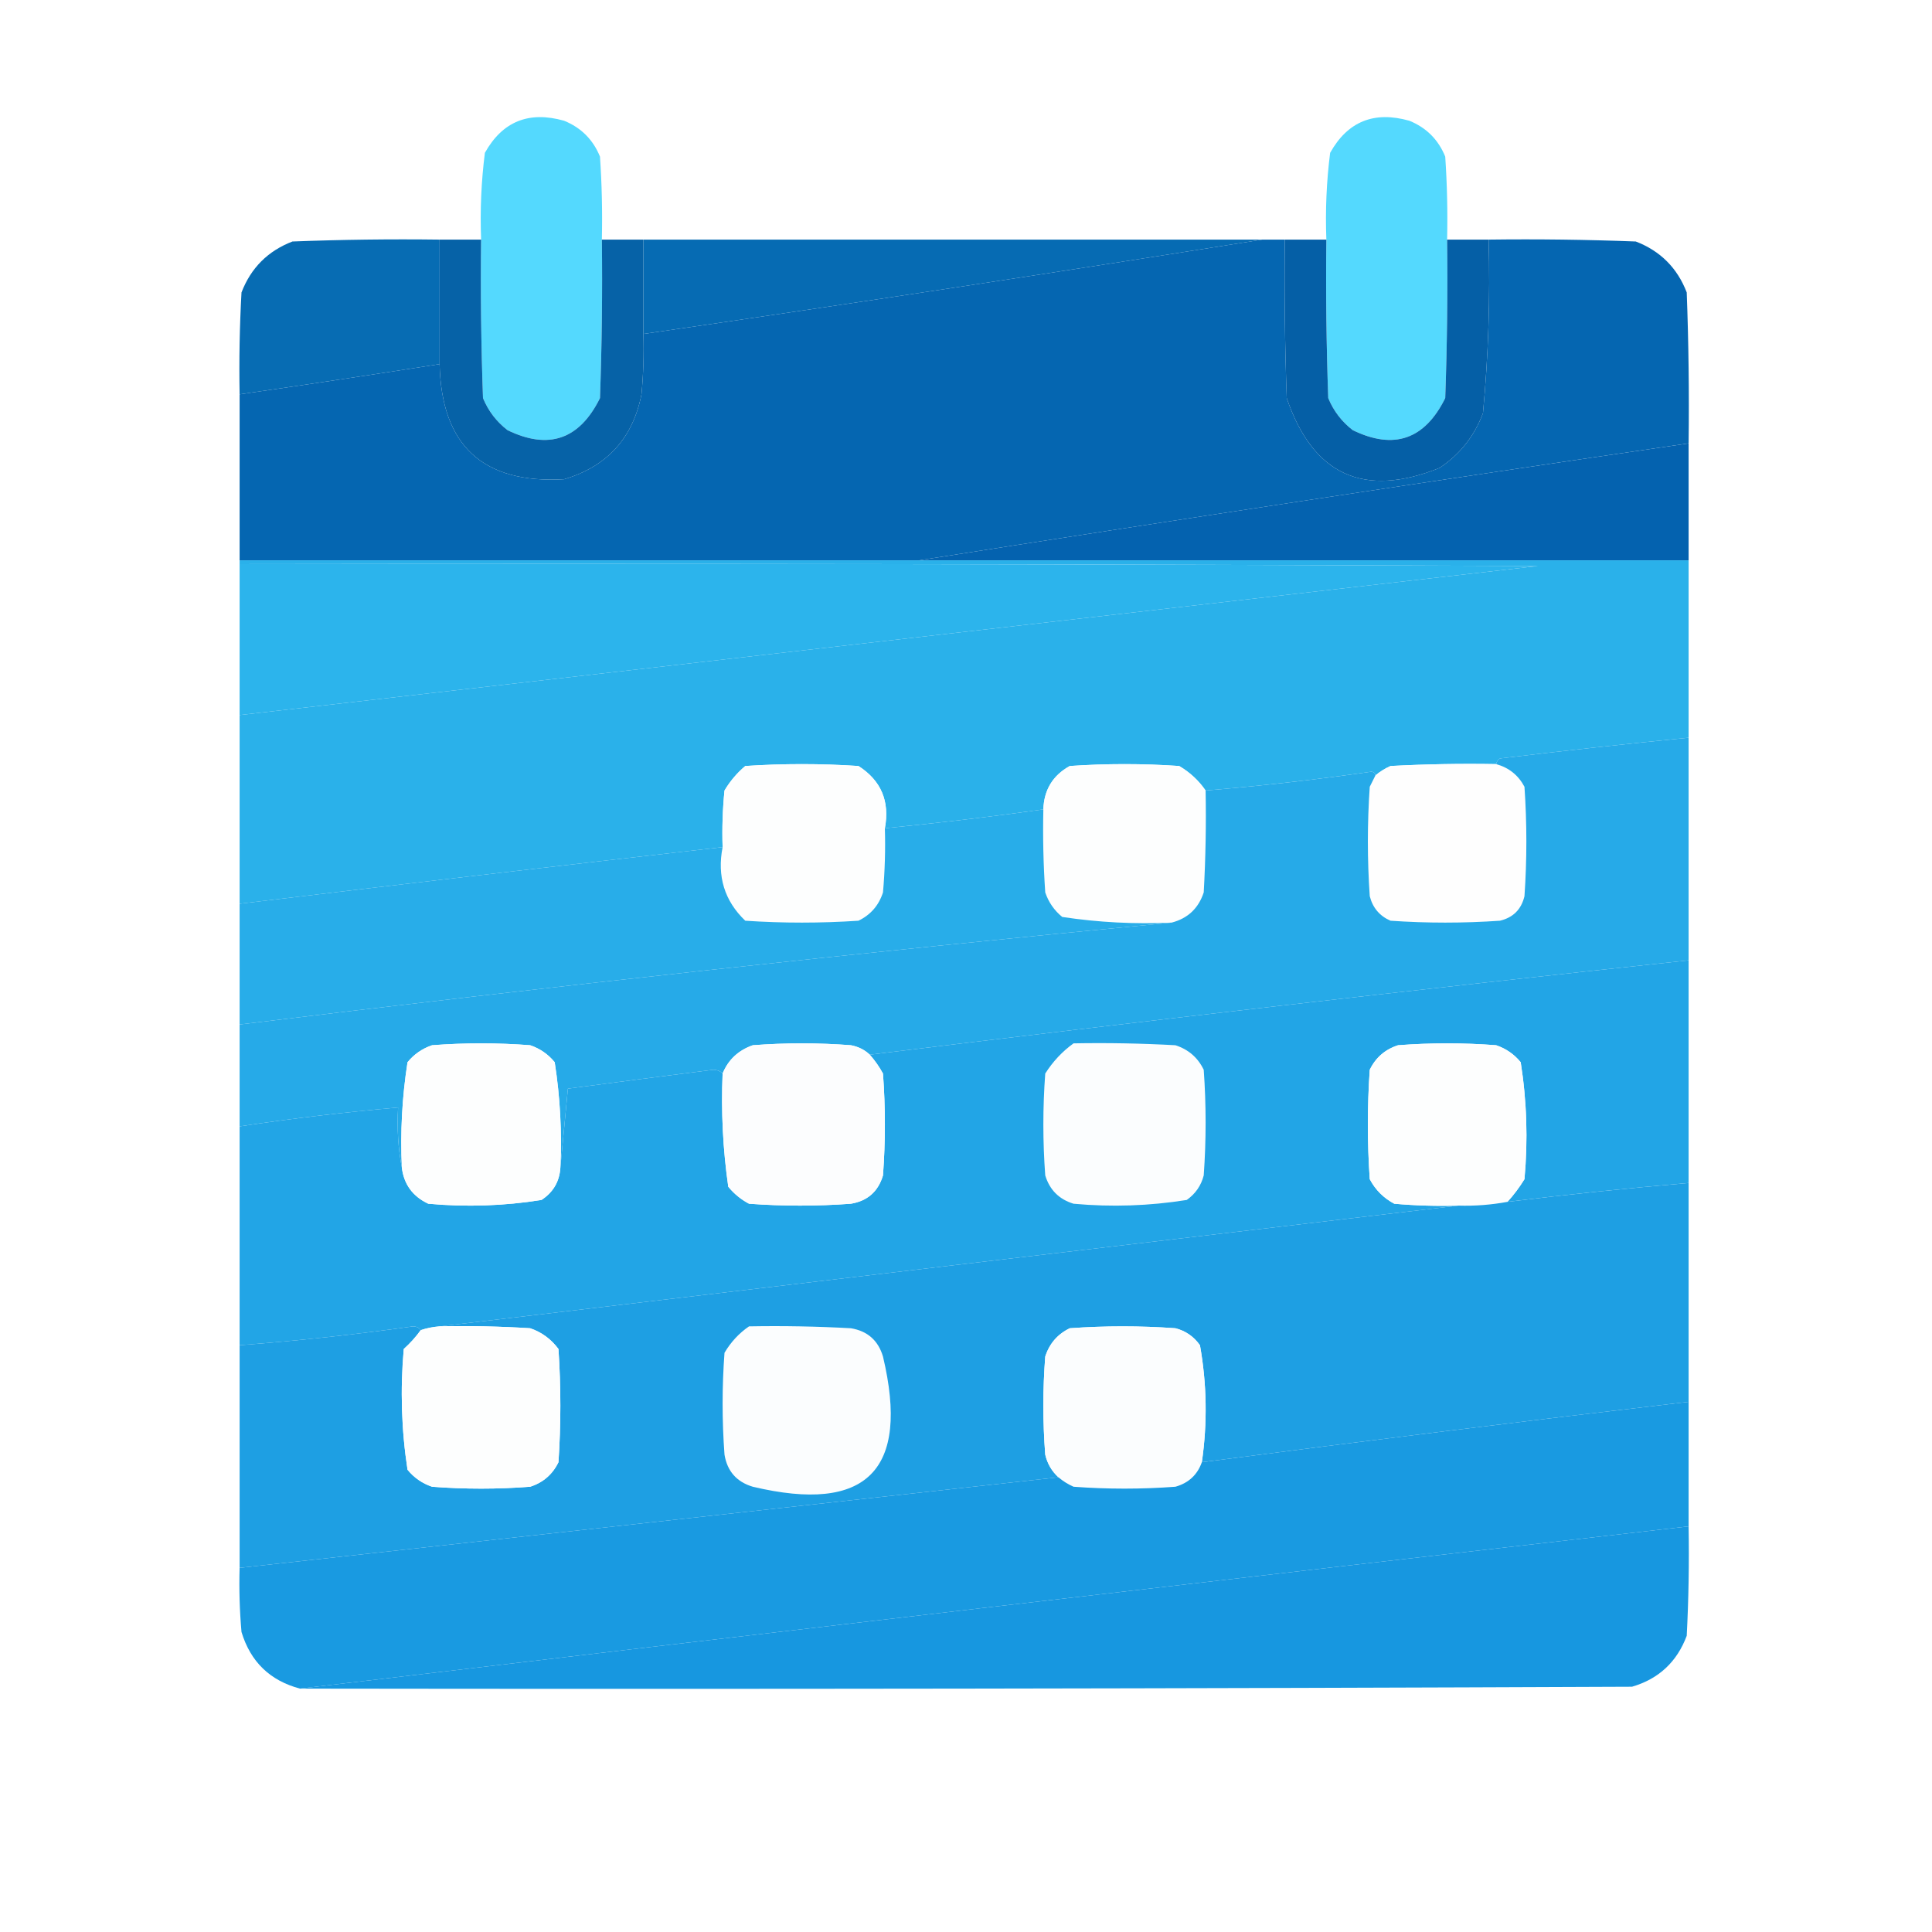
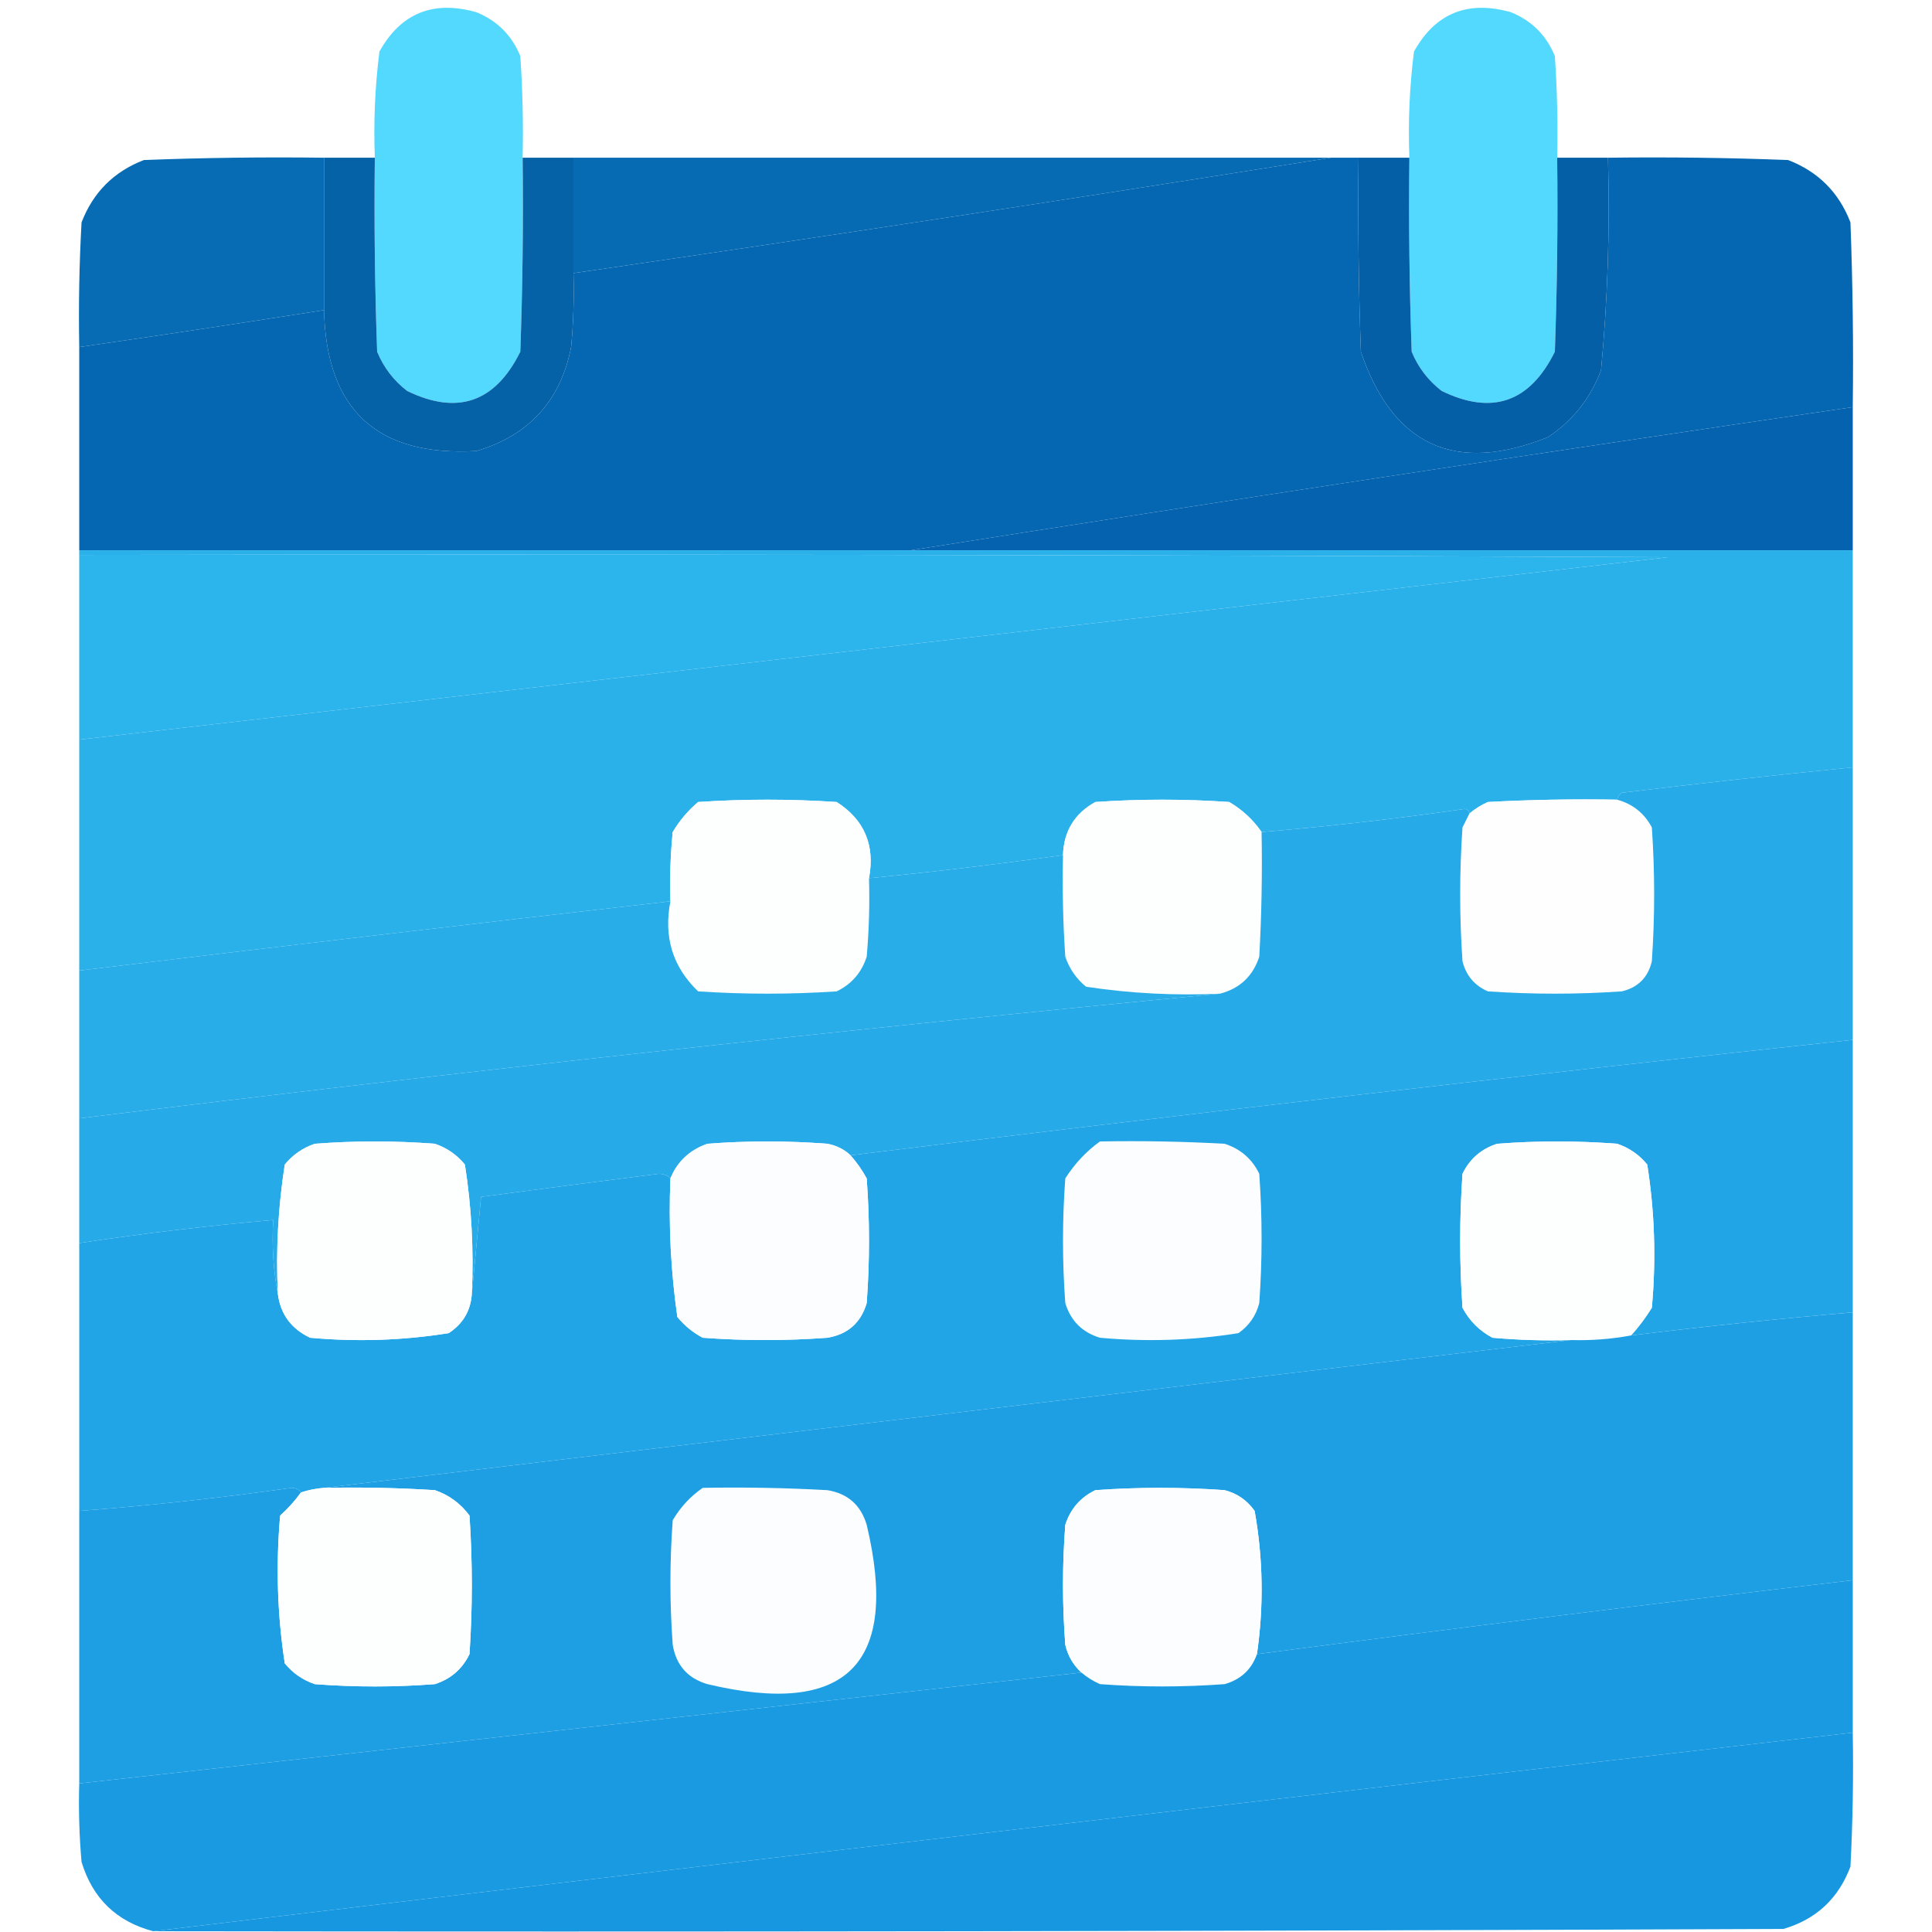
- <svg xmlns="http://www.w3.org/2000/svg" viewBox="0 0 512 512" width="512px" height="512px" style="shape-rendering:geometricPrecision; text-rendering:geometricPrecision; image-rendering:optimizeQuality; fill-rule:evenodd; clip-rule:evenodd">
+ <svg xmlns="http://www.w3.org/2000/svg" viewBox="63.334 29.35 384.333 418.317" width="512px" height="512px" style="shape-rendering:geometricPrecision; text-rendering:geometricPrecision; image-rendering:optimizeQuality; fill-rule:evenodd; clip-rule:evenodd">
  <g>
    <path style="opacity:0.995" fill="#53d9fe" d="M 159.5,63.5 C 159.667,77.504 159.5,91.504 159,105.5C 153.578,116.468 145.412,119.301 134.5,114C 131.567,111.736 129.4,108.902 128,105.5C 127.5,91.504 127.333,77.504 127.5,63.5C 127.2,55.777 127.533,48.11 128.5,40.5C 133.149,32.184 140.149,29.35 149.5,32C 154,33.833 157.167,37 159,41.5C 159.5,48.826 159.666,56.159 159.5,63.5 Z" />
  </g>
  <g>
    <path style="opacity:0.995" fill="#53d9fe" d="M 383.5,63.5 C 383.667,77.504 383.5,91.504 383,105.5C 377.578,116.468 369.412,119.301 358.5,114C 355.567,111.736 353.4,108.902 352,105.5C 351.5,91.504 351.333,77.504 351.5,63.5C 351.2,55.777 351.533,48.11 352.5,40.5C 357.149,32.184 364.149,29.35 373.5,32C 378,33.833 381.167,37 383,41.5C 383.5,48.826 383.666,56.159 383.5,63.5 Z" />
  </g>
  <g>
    <path style="opacity:0.997" fill="#076cb3" d="M 116.5,63.5 C 116.5,74.5 116.5,85.5 116.5,96.5C 98.85,99.275 81.183,101.942 63.5,104.5C 63.334,95.494 63.5,86.494 64,77.5C 66.5,71 71,66.5 77.5,64C 90.496,63.5 103.496,63.333 116.5,63.5 Z" />
  </g>
  <g>
    <path style="opacity:1" fill="#066bb3" d="M 170.5,63.5 C 225.167,63.5 279.833,63.5 334.5,63.5C 280.02,72.189 225.353,80.522 170.5,88.5C 170.5,80.167 170.5,71.833 170.5,63.5 Z" />
  </g>
  <g>
    <path style="opacity:1" fill="#0566b1" d="M 334.5,63.5 C 336.5,63.5 338.5,63.5 340.5,63.5C 340.333,77.504 340.5,91.504 341,105.5C 347.935,125.883 361.435,132.049 381.5,124C 386.876,120.429 390.709,115.595 393,109.5C 394.435,94.225 394.935,78.891 394.5,63.5C 407.504,63.333 420.504,63.5 433.5,64C 440,66.5 444.5,71 447,77.5C 447.5,90.829 447.667,104.163 447.5,117.5C 379.316,127.478 311.316,137.811 243.5,148.5C 183.5,148.5 123.5,148.5 63.5,148.5C 63.5,133.833 63.5,119.167 63.5,104.5C 81.183,101.942 98.85,99.275 116.5,96.5C 116.99,118.074 127.99,128.24 149.5,127C 160.88,123.621 167.714,116.121 170,104.5C 170.499,99.177 170.666,93.844 170.5,88.5C 225.353,80.522 280.02,72.189 334.5,63.5 Z" />
  </g>
  <g>
    <path style="opacity:1" fill="#0662a7" d="M 116.5,63.5 C 120.167,63.5 123.833,63.5 127.5,63.5C 127.333,77.504 127.5,91.504 128,105.5C 129.4,108.902 131.567,111.736 134.5,114C 145.412,119.301 153.578,116.468 159,105.5C 159.5,91.504 159.667,77.504 159.5,63.5C 163.167,63.5 166.833,63.5 170.5,63.5C 170.5,71.833 170.5,80.167 170.5,88.5C 170.666,93.844 170.499,99.177 170,104.5C 167.714,116.121 160.88,123.621 149.5,127C 127.99,128.24 116.99,118.074 116.5,96.5C 116.5,85.5 116.5,74.5 116.5,63.5 Z" />
  </g>
  <g>
    <path style="opacity:1" fill="#055fa6" d="M 340.5,63.5 C 344.167,63.5 347.833,63.5 351.5,63.5C 351.333,77.504 351.5,91.504 352,105.5C 353.4,108.902 355.567,111.736 358.5,114C 369.412,119.301 377.578,116.468 383,105.5C 383.5,91.504 383.667,77.504 383.5,63.5C 387.167,63.5 390.833,63.5 394.5,63.5C 394.935,78.891 394.435,94.225 393,109.5C 390.709,115.595 386.876,120.429 381.5,124C 361.435,132.049 347.935,125.883 341,105.5C 340.5,91.504 340.333,77.504 340.5,63.5 Z" />
  </g>
  <g>
    <path style="opacity:1" fill="#0462af" d="M 447.5,117.5 C 447.5,127.833 447.5,138.167 447.5,148.5C 379.5,148.5 311.5,148.5 243.5,148.5C 311.316,137.811 379.316,127.478 447.5,117.5 Z" />
  </g>
  <g>
    <path style="opacity:1" fill="#2cb4ec" d="M 63.5,149.5 C 178.167,149.333 292.834,149.5 407.5,150C 292.823,163.168 178.157,176.335 63.5,189.5C 63.5,176.167 63.5,162.833 63.5,149.5 Z" />
  </g>
  <g>
    <path style="opacity:1" fill="#2ab1ea" d="M 63.5,149.5 C 63.5,149.167 63.5,148.833 63.5,148.5C 123.5,148.5 183.5,148.5 243.5,148.5C 311.5,148.5 379.5,148.5 447.5,148.5C 447.5,164.167 447.5,179.833 447.5,195.5C 430.821,197.15 414.154,198.983 397.5,201C 396.944,201.383 396.611,201.883 396.5,202.5C 387.161,202.334 377.827,202.5 368.5,203C 367.016,203.662 365.683,204.496 364.5,205.5C 364.44,204.957 364.107,204.624 363.5,204.5C 348.897,206.604 334.23,208.271 319.5,209.5C 317.691,206.861 315.358,204.694 312.5,203C 302.833,202.333 293.167,202.333 283.5,203C 279.002,205.494 276.668,209.327 276.5,214.5C 262.551,216.457 248.551,218.124 234.5,219.5C 235.834,212.344 233.5,206.844 227.5,203C 217.5,202.333 207.5,202.333 197.5,203C 195.291,204.873 193.458,207.04 192,209.5C 191.501,214.489 191.334,219.489 191.5,224.5C 148.802,229.355 106.135,234.355 63.5,239.5C 63.5,222.833 63.5,206.167 63.5,189.5C 178.157,176.335 292.823,163.168 407.5,150C 292.834,149.5 178.167,149.333 63.5,149.5 Z" />
  </g>
  <g>
    <path style="opacity:1" fill="#fdfefe" d="M 234.5,219.5 C 234.666,225.176 234.499,230.843 234,236.5C 232.895,239.937 230.728,242.437 227.5,244C 217.5,244.667 207.5,244.667 197.5,244C 191.992,238.726 189.992,232.226 191.5,224.5C 191.334,219.489 191.501,214.489 192,209.5C 193.458,207.04 195.291,204.873 197.5,203C 207.5,202.333 217.5,202.333 227.5,203C 233.5,206.844 235.834,212.344 234.5,219.5 Z" />
  </g>
  <g>
    <path style="opacity:1" fill="#fdfefe" d="M 319.5,209.5 C 319.666,218.506 319.5,227.506 319,236.5C 317.613,240.721 314.779,243.388 310.5,244.5C 300.727,244.948 291.061,244.448 281.5,243C 279.383,241.269 277.883,239.102 277,236.5C 276.5,229.174 276.334,221.841 276.5,214.5C 276.668,209.327 279.002,205.494 283.5,203C 293.167,202.333 302.833,202.333 312.5,203C 315.358,204.694 317.691,206.861 319.5,209.5 Z" />
  </g>
  <g>
    <path style="opacity:1" fill="#fefefe" d="M 396.5,202.5 C 399.87,203.432 402.37,205.432 404,208.5C 404.667,218.167 404.667,227.833 404,237.5C 403.167,241 401,243.167 397.5,244C 387.833,244.667 378.167,244.667 368.5,244C 365.619,242.749 363.786,240.583 363,237.5C 362.333,227.833 362.333,218.167 363,208.5C 363.513,207.473 364.013,206.473 364.5,205.5C 365.683,204.496 367.016,203.662 368.5,203C 377.827,202.5 387.161,202.334 396.5,202.5 Z" />
  </g>
  <g>
    <path style="opacity:1" fill="#28ade9" d="M 276.5,214.5 C 276.334,221.841 276.5,229.174 277,236.5C 277.883,239.102 279.383,241.269 281.5,243C 291.061,244.448 300.727,244.948 310.5,244.5C 228.201,252.385 145.867,261.385 63.5,271.5C 63.5,260.833 63.5,250.167 63.5,239.5C 106.135,234.355 148.802,229.355 191.5,224.5C 189.992,232.226 191.992,238.726 197.5,244C 207.5,244.667 217.5,244.667 227.5,244C 230.728,242.437 232.895,239.937 234,236.5C 234.499,230.843 234.666,225.176 234.5,219.5C 248.551,218.124 262.551,216.457 276.5,214.5 Z" />
  </g>
  <g>
    <path style="opacity:1" fill="#26aae8" d="M 447.5,195.5 C 447.5,215.167 447.5,234.833 447.5,254.5C 374.963,262.277 302.63,270.61 230.5,279.5C 229.118,278.199 227.452,277.366 225.5,277C 216.833,276.333 208.167,276.333 199.5,277C 195.65,278.353 192.983,280.853 191.5,284.5C 190.903,283.861 190.07,283.528 189,283.5C 176.142,285.128 163.309,286.795 150.5,288.5C 149.833,295.655 149.167,302.655 148.5,309.5C 148.945,300.06 148.445,290.726 147,281.5C 145.269,279.383 143.102,277.883 140.5,277C 131.833,276.333 123.167,276.333 114.5,277C 111.898,277.883 109.731,279.383 108,281.5C 106.555,290.726 106.055,300.06 106.5,309.5C 105.512,304.36 105.179,299.026 105.5,293.5C 91.404,294.732 77.404,296.399 63.5,298.5C 63.5,289.5 63.5,280.5 63.5,271.5C 145.867,261.385 228.201,252.385 310.5,244.5C 314.779,243.388 317.613,240.721 319,236.5C 319.5,227.506 319.666,218.506 319.5,209.5C 334.23,208.271 348.897,206.604 363.5,204.5C 364.107,204.624 364.44,204.957 364.5,205.5C 364.013,206.473 363.513,207.473 363,208.5C 362.333,218.167 362.333,227.833 363,237.5C 363.786,240.583 365.619,242.749 368.5,244C 378.167,244.667 387.833,244.667 397.5,244C 401,243.167 403.167,241 404,237.5C 404.667,227.833 404.667,218.167 404,208.5C 402.37,205.432 399.87,203.432 396.5,202.5C 396.611,201.883 396.944,201.383 397.5,201C 414.154,198.983 430.821,197.15 447.5,195.5 Z" />
  </g>
  <g>
    <path style="opacity:1" fill="#22a5e6" d="M 447.5,254.5 C 447.5,274.167 447.5,293.833 447.5,313.5C 431.469,314.874 415.469,316.54 399.5,318.5C 401.168,316.66 402.668,314.66 404,312.5C 404.95,302.067 404.617,291.734 403,281.5C 401.269,279.383 399.102,277.883 396.5,277C 387.833,276.333 379.167,276.333 370.5,277C 367.063,278.105 364.563,280.272 363,283.5C 362.333,293.167 362.333,302.833 363,312.5C 364.5,315.333 366.667,317.5 369.5,319C 375.157,319.499 380.824,319.666 386.5,319.5C 296.491,330.094 206.491,340.76 116.5,351.5C 114.784,351.629 113.117,351.962 111.5,352.5C 111.083,351.876 110.416,351.543 109.5,351.5C 94.218,353.66 78.885,355.327 63.5,356.5C 63.5,337.167 63.5,317.833 63.5,298.5C 77.404,296.399 91.404,294.732 105.5,293.5C 105.179,299.026 105.512,304.36 106.5,309.5C 107.07,313.912 109.403,317.078 113.5,319C 123.574,319.923 133.574,319.59 143.5,318C 146.596,315.971 148.262,313.138 148.5,309.5C 149.167,302.655 149.833,295.655 150.5,288.5C 163.309,286.795 176.142,285.128 189,283.5C 190.07,283.528 190.903,283.861 191.5,284.5C 191.077,294.58 191.577,304.58 193,314.5C 194.543,316.378 196.376,317.878 198.5,319C 207.5,319.667 216.5,319.667 225.5,319C 229.896,318.27 232.73,315.77 234,311.5C 234.667,302.5 234.667,293.5 234,284.5C 233.003,282.677 231.836,281.01 230.5,279.5C 302.63,270.61 374.963,262.277 447.5,254.5 Z" />
  </g>
  <g>
    <path style="opacity:1" fill="#fdfefe" d="M 148.5,309.5 C 148.262,313.138 146.596,315.971 143.5,318C 133.574,319.59 123.574,319.923 113.5,319C 109.403,317.078 107.07,313.912 106.5,309.5C 106.055,300.06 106.555,290.726 108,281.5C 109.731,279.383 111.898,277.883 114.5,277C 123.167,276.333 131.833,276.333 140.5,277C 143.102,277.883 145.269,279.383 147,281.5C 148.445,290.726 148.945,300.06 148.5,309.5 Z" />
  </g>
  <g>
    <path style="opacity:1" fill="#fcfdfe" d="M 230.5,279.5 C 231.836,281.01 233.003,282.677 234,284.5C 234.667,293.5 234.667,302.5 234,311.5C 232.73,315.77 229.896,318.27 225.5,319C 216.5,319.667 207.5,319.667 198.5,319C 196.376,317.878 194.543,316.378 193,314.5C 191.577,304.58 191.077,294.58 191.5,284.5C 192.983,280.853 195.65,278.353 199.5,277C 208.167,276.333 216.833,276.333 225.5,277C 227.452,277.366 229.118,278.199 230.5,279.5 Z" />
  </g>
  <g>
    <path style="opacity:1" fill="#fbfdfe" d="M 284.5,276.5 C 293.506,276.334 302.506,276.5 311.5,277C 314.937,278.105 317.437,280.272 319,283.5C 319.667,292.833 319.667,302.167 319,311.5C 318.31,314.196 316.81,316.363 314.5,318C 304.574,319.59 294.574,319.923 284.5,319C 280.667,317.833 278.167,315.333 277,311.5C 276.333,302.5 276.333,293.5 277,284.5C 279.028,281.308 281.528,278.641 284.5,276.5 Z" />
  </g>
  <g>
    <path style="opacity:1" fill="#fdfefe" d="M 399.5,318.5 C 395.215,319.295 390.881,319.628 386.5,319.5C 380.824,319.666 375.157,319.499 369.5,319C 366.667,317.5 364.5,315.333 363,312.5C 362.333,302.833 362.333,293.167 363,283.5C 364.563,280.272 367.063,278.105 370.5,277C 379.167,276.333 387.833,276.333 396.5,277C 399.102,277.883 401.269,279.383 403,281.5C 404.617,291.734 404.95,302.067 404,312.5C 402.668,314.66 401.168,316.66 399.5,318.5 Z" />
  </g>
  <g>
    <path style="opacity:1" fill="#1e9fe3" d="M 447.5,313.5 C 447.5,332.833 447.5,352.167 447.5,371.5C 404.459,376.542 361.459,381.875 318.5,387.5C 319.998,377.114 319.831,366.78 318,356.5C 316.363,354.19 314.196,352.69 311.5,352C 302.167,351.333 292.833,351.333 283.5,352C 280.272,353.563 278.105,356.063 277,359.5C 276.333,368.167 276.333,376.833 277,385.5C 277.564,387.887 278.73,389.887 280.5,391.5C 208.167,399.5 135.833,407.5 63.5,415.5C 63.5,395.833 63.5,376.167 63.5,356.5C 78.885,355.327 94.218,353.66 109.5,351.5C 110.416,351.543 111.083,351.876 111.5,352.5C 110.207,354.296 108.707,355.963 107,357.5C 106.048,368.265 106.381,378.932 108,389.5C 109.731,391.617 111.898,393.117 114.5,394C 123.167,394.667 131.833,394.667 140.5,394C 143.937,392.895 146.437,390.728 148,387.5C 148.667,377.5 148.667,367.5 148,357.5C 146.039,354.865 143.539,353.031 140.5,352C 132.507,351.5 124.507,351.334 116.5,351.5C 206.491,340.76 296.491,330.094 386.5,319.5C 390.881,319.628 395.215,319.295 399.5,318.5C 415.469,316.54 431.469,314.874 447.5,313.5 Z" />
  </g>
  <g>
    <path style="opacity:1" fill="#fdfefe" d="M 116.5,351.5 C 124.507,351.334 132.507,351.5 140.5,352C 143.539,353.031 146.039,354.865 148,357.5C 148.667,367.5 148.667,377.5 148,387.5C 146.437,390.728 143.937,392.895 140.5,394C 131.833,394.667 123.167,394.667 114.5,394C 111.898,393.117 109.731,391.617 108,389.5C 106.381,378.932 106.048,368.265 107,357.5C 108.707,355.963 110.207,354.296 111.5,352.5C 113.117,351.962 114.784,351.629 116.5,351.5 Z" />
  </g>
  <g>
    <path style="opacity:1" fill="#fbfdfe" d="M 198.5,351.5 C 207.506,351.334 216.506,351.5 225.5,352C 229.896,352.73 232.73,355.23 234,359.5C 241.167,389.667 229.667,401.167 199.5,394C 195.23,392.73 192.73,389.896 192,385.5C 191.333,376.5 191.333,367.5 192,358.5C 193.694,355.642 195.861,353.309 198.5,351.5 Z" />
  </g>
  <g>
    <path style="opacity:1" fill="#fbfdfe" d="M 318.5,387.5 C 317.32,390.845 314.987,393.011 311.5,394C 302.5,394.667 293.5,394.667 284.5,394C 283.016,393.338 281.683,392.504 280.5,391.5C 278.73,389.887 277.564,387.887 277,385.5C 276.333,376.833 276.333,368.167 277,359.5C 278.105,356.063 280.272,353.563 283.5,352C 292.833,351.333 302.167,351.333 311.5,352C 314.196,352.69 316.363,354.19 318,356.5C 319.831,366.78 319.998,377.114 318.5,387.5 Z" />
  </g>
  <g>
    <path style="opacity:1" fill="#199ae1" d="M 447.5,371.5 C 447.5,382.5 447.5,393.5 447.5,404.5C 324.677,418.554 202.01,432.887 79.5,447.5C 71.558,445.392 66.392,440.392 64,432.5C 63.501,426.843 63.334,421.176 63.5,415.5C 135.833,407.5 208.167,399.5 280.5,391.5C 281.683,392.504 283.016,393.338 284.5,394C 293.5,394.667 302.5,394.667 311.5,394C 314.987,393.011 317.32,390.845 318.5,387.5C 361.459,381.875 404.459,376.542 447.5,371.5 Z" />
  </g>
  <g>
    <path style="opacity:0.999" fill="#1797e0" d="M 447.5,404.5 C 447.666,414.172 447.5,423.839 447,433.5C 444.406,440.428 439.573,444.928 432.5,447C 314.834,447.5 197.167,447.667 79.5,447.5C 202.01,432.887 324.677,418.554 447.5,404.5 Z" />
  </g>
</svg>
